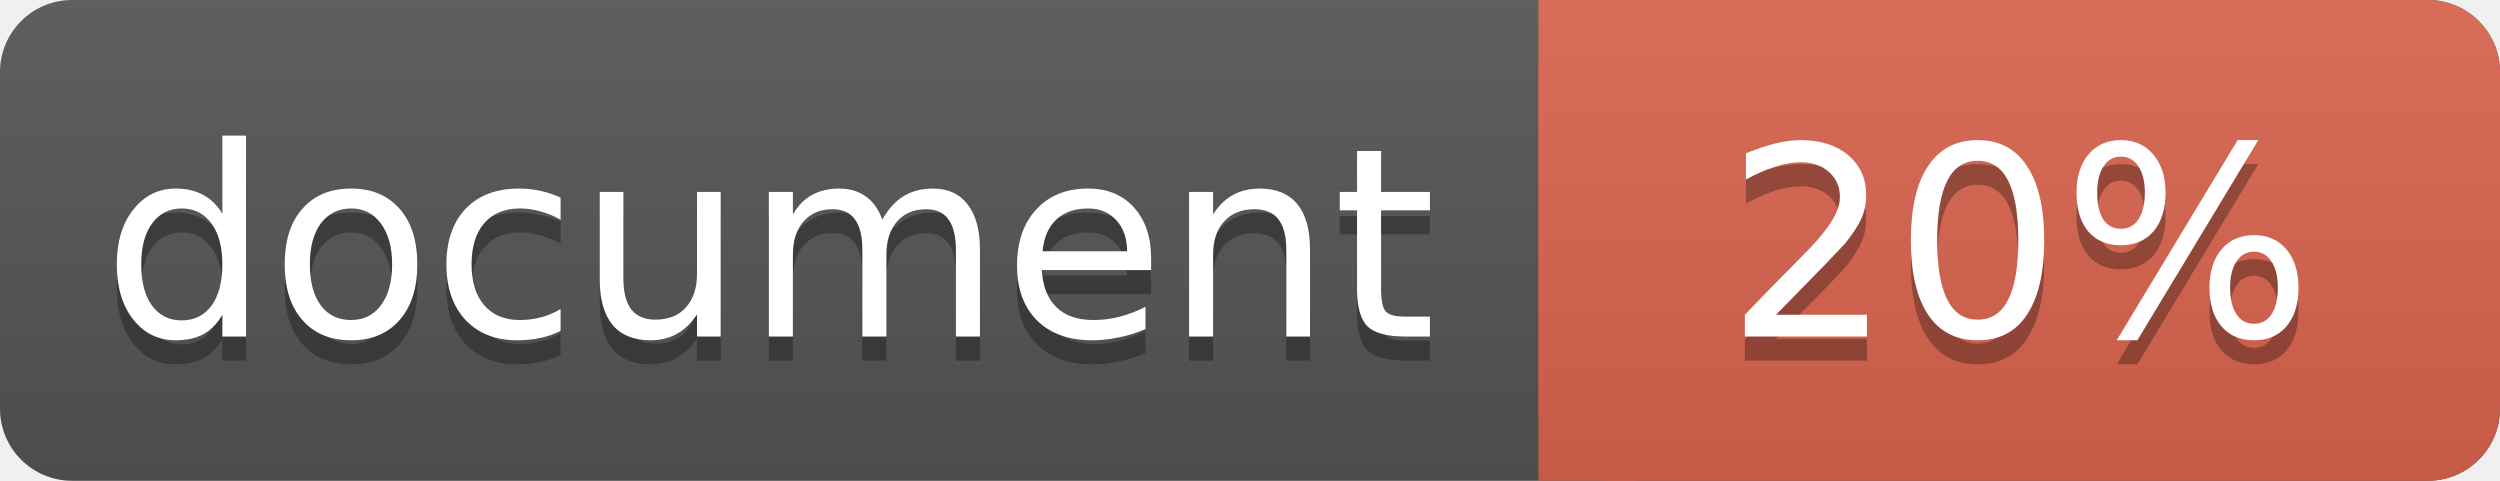
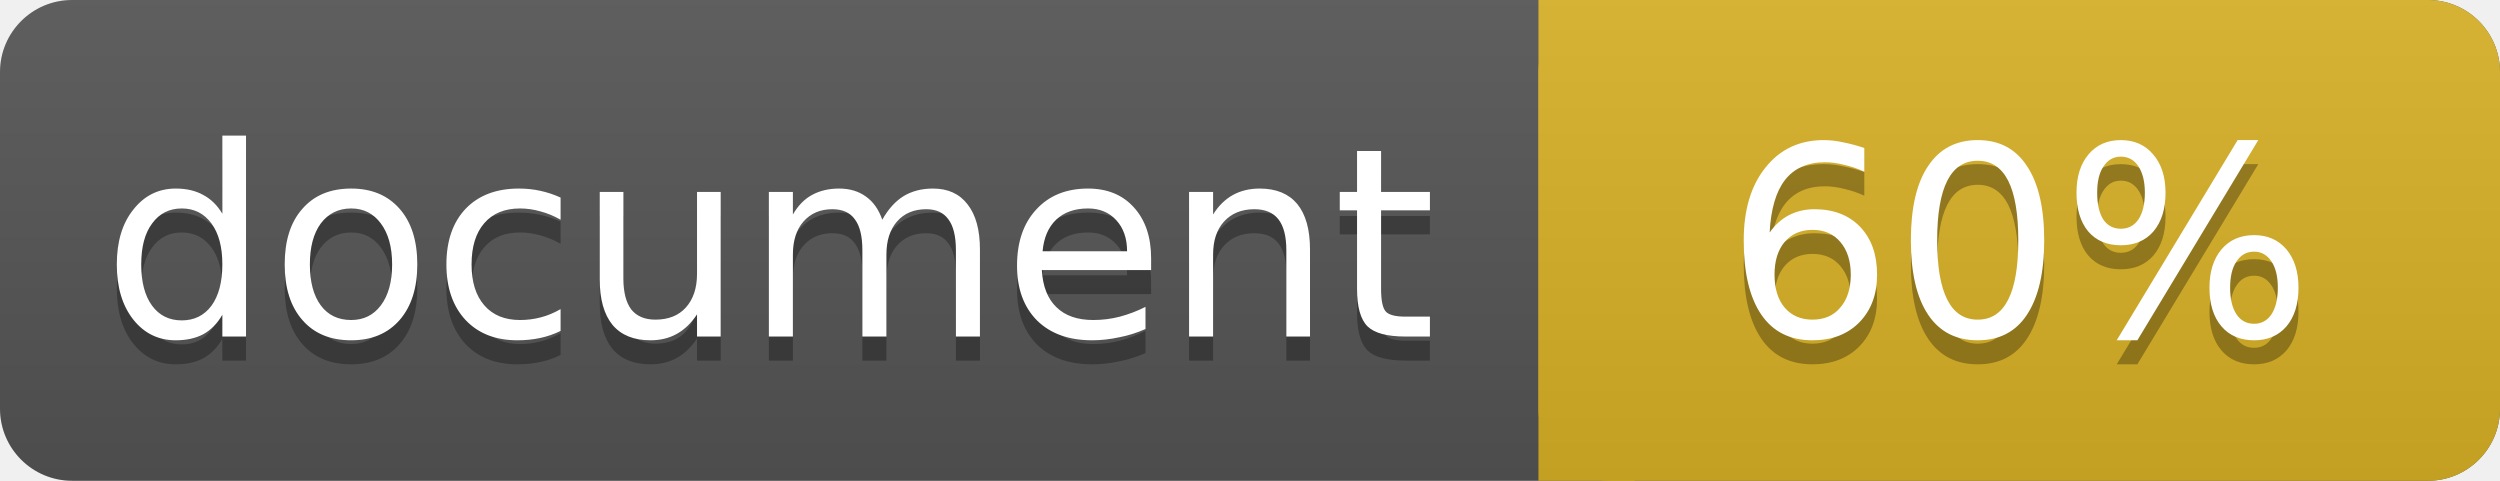
<svg xmlns="http://www.w3.org/2000/svg" width="104" height="20">
  <linearGradient id="a" x2="0" y2="100%">
    <stop offset="0" stop-color="#bbb" stop-opacity=".1" />
    <stop offset="1" stop-opacity=".1" />
  </linearGradient>
  <rect rx="3" width="104" height="20" fill="#555" />
-   <rect rx="3" x="64" width="40" height="20" fill="#db654f" />
-   <path fill="#db654f" d="M64 0h4v20h-4z" />
+   <rect rx="3" x="64" width="40" height="20" fill="#dab226" />
+   <path fill="#dab226" d="M64 0h4v20h-4z" />
  <rect rx="3" width="104" height="20" fill="url(#a)" />
  <g fill="#fff" text-anchor="middle" font-family="DejaVu Sans,Verdana,Geneva,sans-serif" font-size="11">
    <text x="32" y="15" fill="#010101" fill-opacity=".3">document</text>
    <text x="32" y="14">document</text>
-     <text x="84" y="15" fill="#010101" fill-opacity=".3">20%</text>
-     <text x="84" y="14">20%</text>
+     <text x="84" y="15" fill="#010101" fill-opacity=".3">60%</text>
+     <text x="84" y="14">60%</text>
  </g>
</svg>
